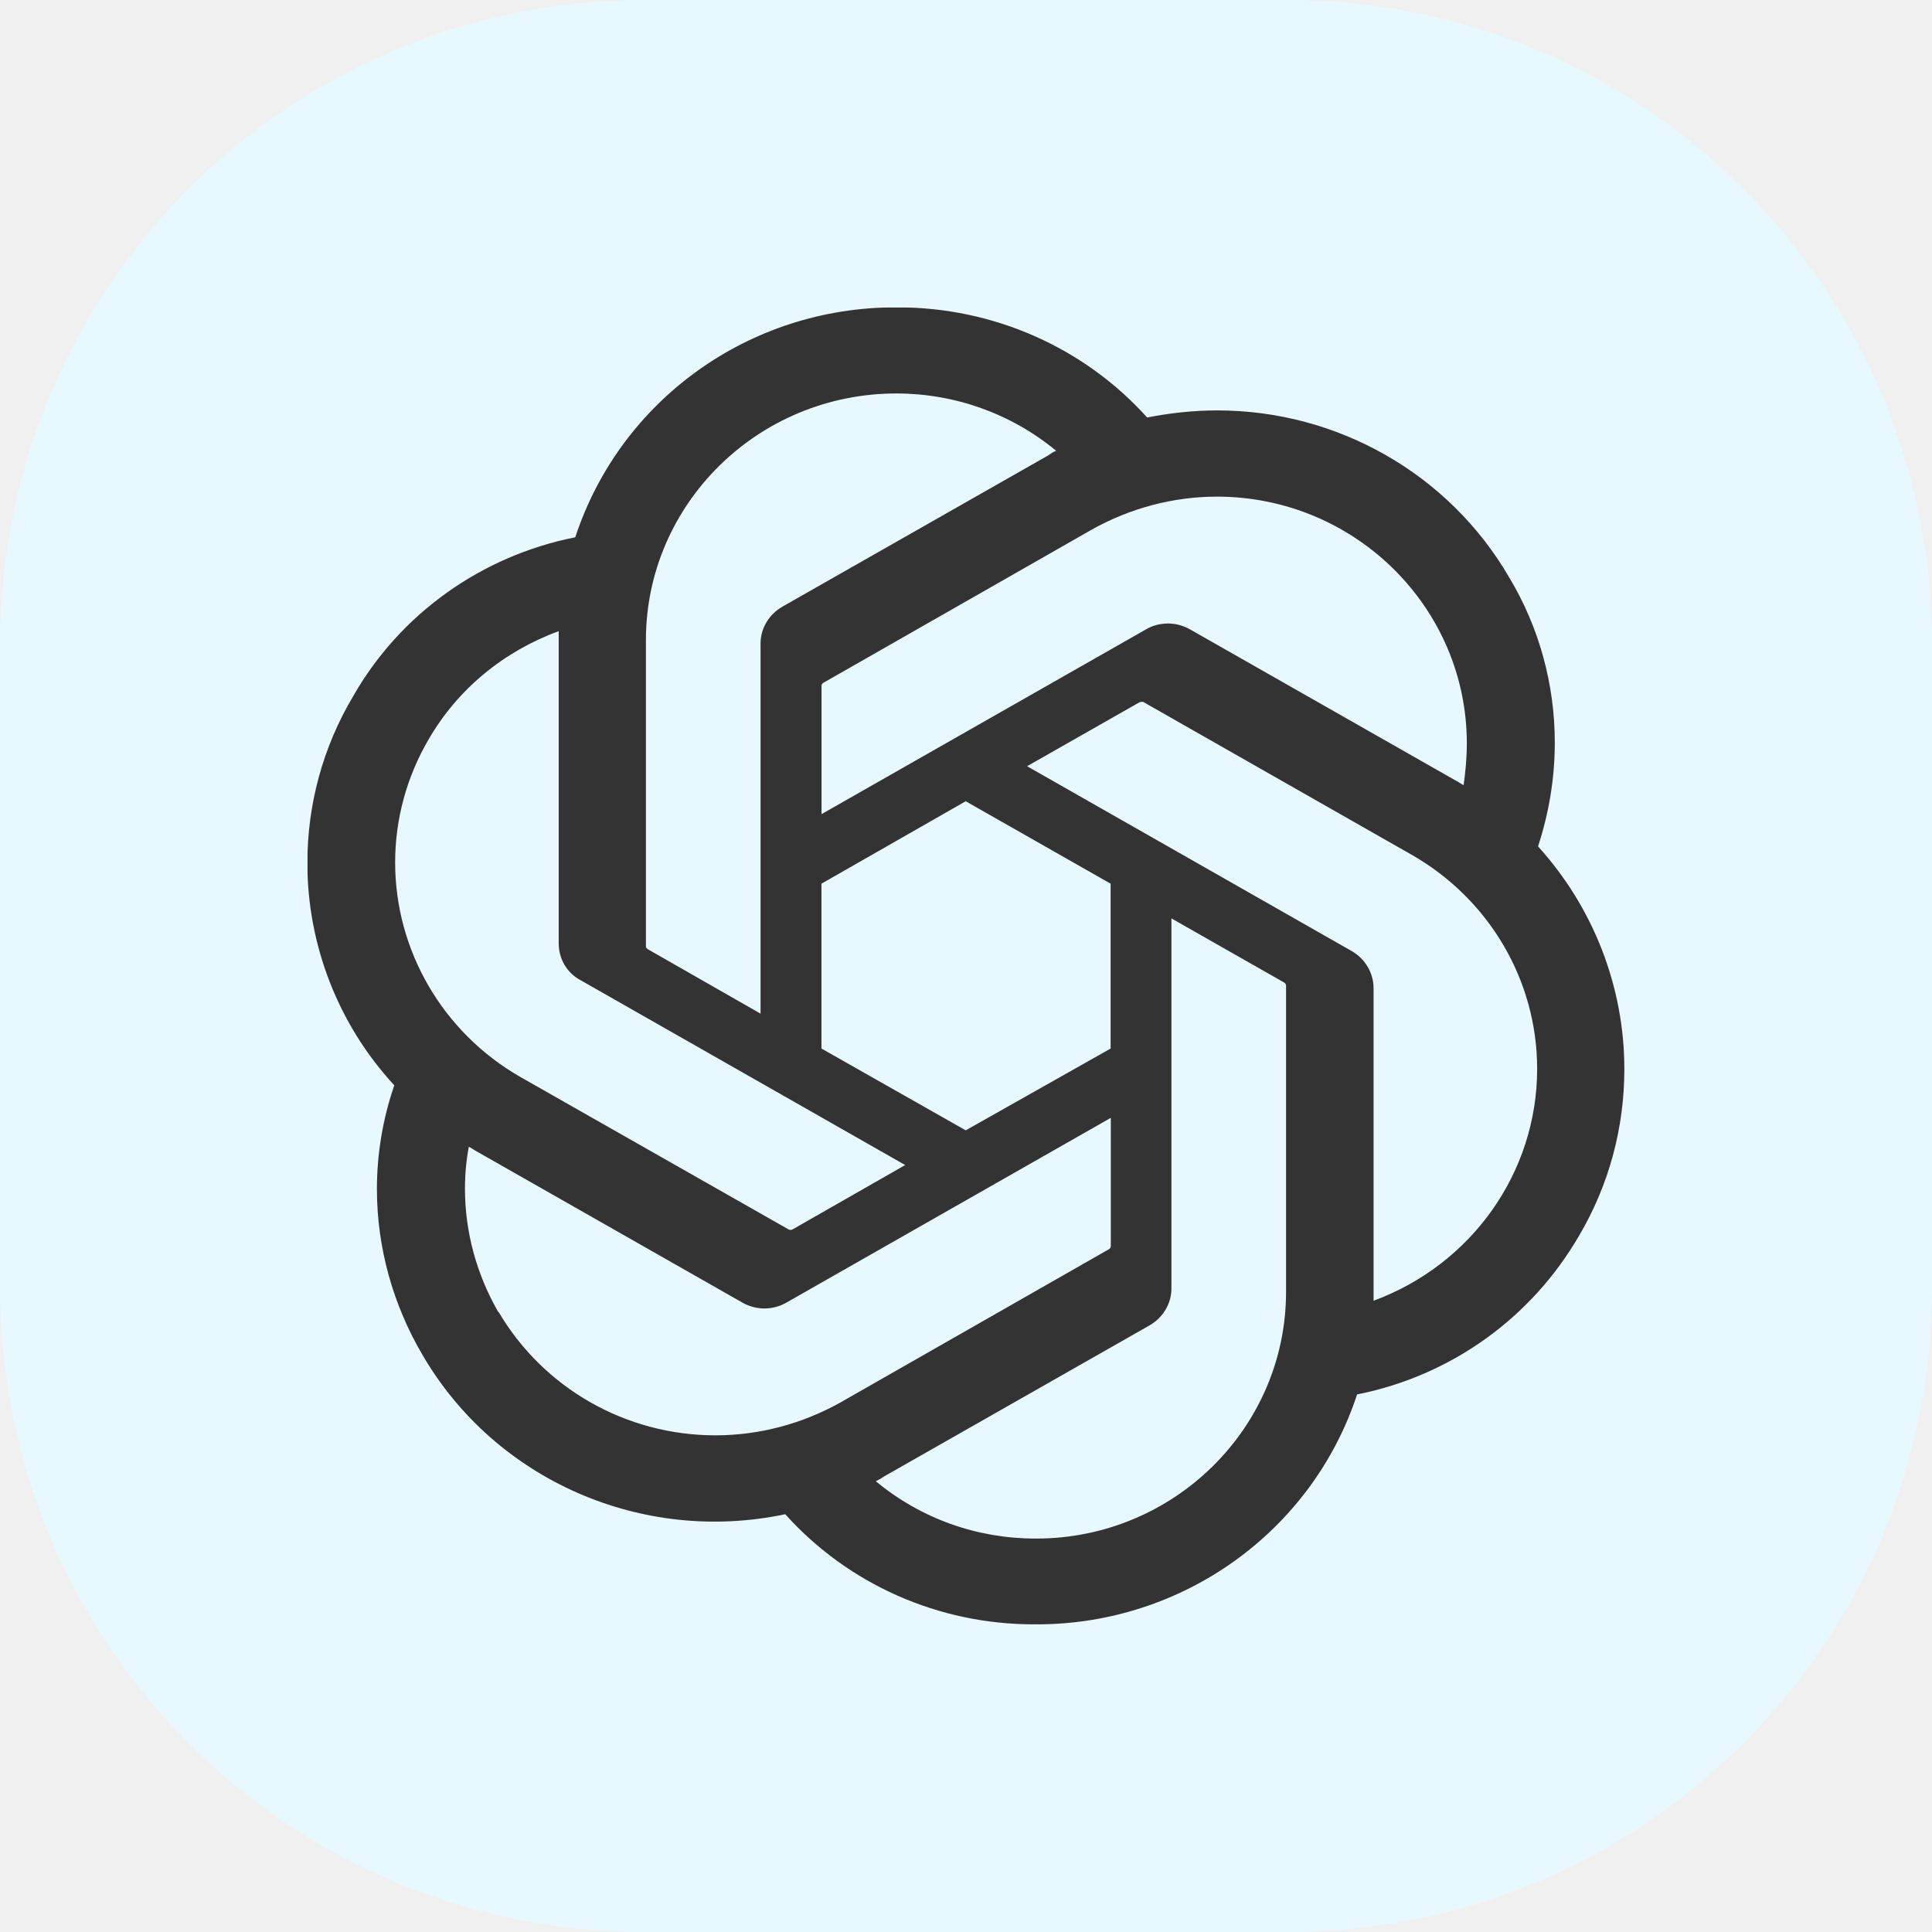
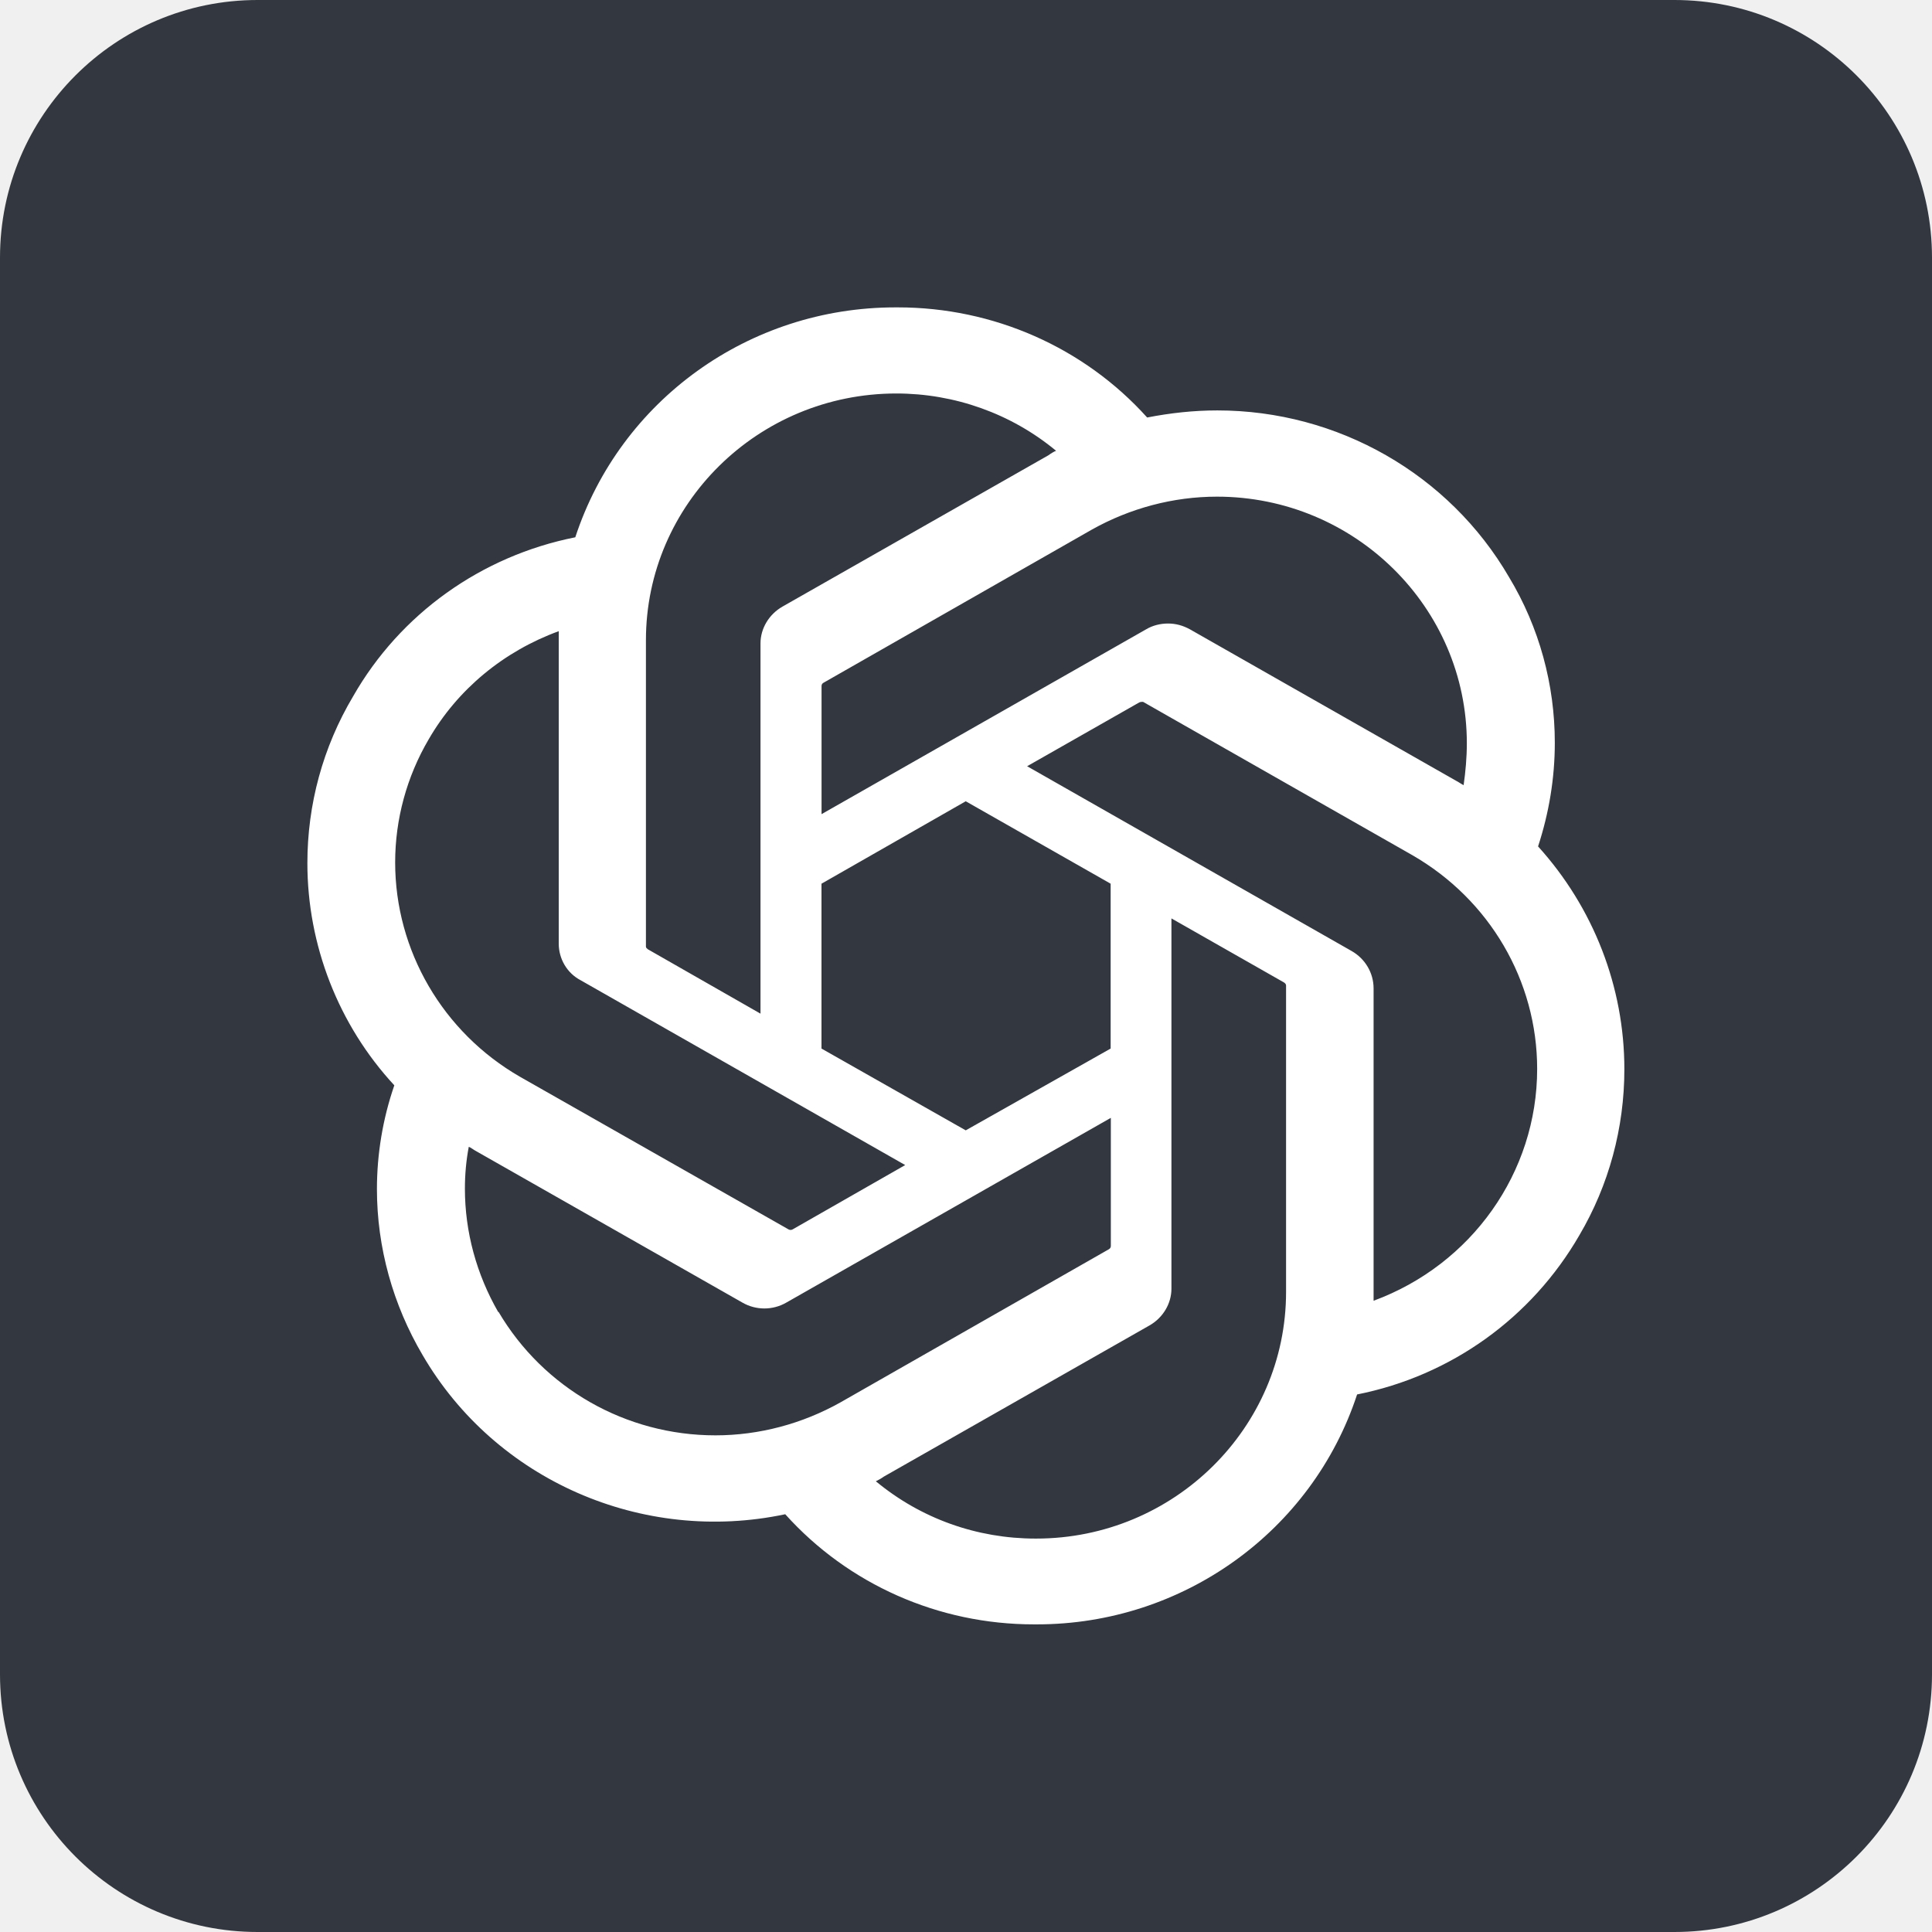
- <svg xmlns="http://www.w3.org/2000/svg" xmlns:xlink="http://www.w3.org/1999/xlink" width="30" height="30" fill="none" viewBox="0 0 30 30">
+ <svg xmlns="http://www.w3.org/2000/svg" width="30" height="30" viewBox="0 0 30 30" fill="none">
+   <g clip-path="url(#clip0_1_4)">
+     <rect width="30" height="30" rx="4" fill="#333840" />
+     <path fill-rule="evenodd" clip-rule="evenodd" d="M23.883 13.143C24.053 12.623 24.143 12.083 24.143 11.533C24.143 10.633 23.903 9.743 23.433 8.963C22.503 7.363 20.773 6.373 18.903 6.373C18.533 6.373 18.173 6.413 17.813 6.483C16.833 5.393 15.423 4.773 13.943 4.773H13.913H13.903C11.633 4.773 9.633 6.213 8.933 8.343C7.473 8.633 6.213 9.533 5.483 10.813C5.013 11.603 4.773 12.493 4.773 13.403C4.773 14.673 5.253 15.913 6.123 16.853C5.943 17.373 5.853 17.923 5.853 18.463C5.853 19.373 6.103 20.263 6.563 21.043C7.693 22.983 9.973 23.983 12.193 23.513C13.173 24.603 14.573 25.223 16.053 25.223H16.083H16.103C18.363 25.223 20.373 23.783 21.073 21.653C22.533 21.363 23.783 20.463 24.523 19.183C24.983 18.403 25.223 17.513 25.223 16.603C25.223 15.323 24.743 14.093 23.883 13.143ZM13.72 22.931C13.68 22.961 13.64 22.981 13.6 23.001C14.3 23.581 15.17 23.891 16.08 23.891H16.09C18.23 23.891 19.97 22.171 19.97 20.061V15.301C19.97 15.281 19.95 15.261 19.93 15.251L18.19 14.261V20.011C18.19 20.241 18.06 20.461 17.85 20.581L13.72 22.931ZM13.049 21.777L17.219 19.398C17.239 19.387 17.249 19.367 17.249 19.348V17.358L12.209 20.227C11.999 20.348 11.739 20.348 11.529 20.227L7.399 17.878C7.359 17.858 7.309 17.817 7.279 17.808C7.239 18.017 7.219 18.238 7.219 18.457C7.219 19.128 7.399 19.788 7.739 20.378V20.367C8.439 21.558 9.719 22.288 11.109 22.288C11.789 22.288 12.459 22.108 13.049 21.777ZM8.676 9.941C8.676 9.901 8.676 9.841 8.676 9.801C7.826 10.111 7.106 10.701 6.656 11.481C6.316 12.061 6.136 12.721 6.136 13.391C6.136 14.761 6.876 16.031 8.076 16.721L12.246 19.091C12.266 19.101 12.286 19.101 12.306 19.091L14.056 18.091L9.016 15.221C8.806 15.111 8.676 14.891 8.676 14.651V9.941ZM21.929 13.278L17.749 10.898C17.729 10.898 17.709 10.898 17.689 10.908L15.949 11.898L20.989 14.768C21.199 14.888 21.329 15.108 21.329 15.348V20.198C22.849 19.638 23.869 18.208 23.869 16.598C23.869 15.228 23.129 13.968 21.929 13.278ZM12.787 10.602C12.767 10.612 12.757 10.632 12.757 10.652V12.642L17.797 9.772C17.897 9.712 18.017 9.682 18.137 9.682C18.257 9.682 18.367 9.712 18.477 9.772L22.607 12.122C22.647 12.142 22.687 12.172 22.727 12.192C22.757 11.982 22.777 11.762 22.777 11.542C22.777 9.432 21.037 7.712 18.897 7.712C18.217 7.712 17.547 7.892 16.957 8.222L12.787 10.602ZM13.919 6.11C11.77 6.11 10.03 7.83 10.03 9.94V14.7C10.03 14.72 10.05 14.73 10.059 14.74L11.809 15.74V10V9.99C11.809 9.76 11.94 9.54 12.149 9.42L16.279 7.07C16.32 7.04 16.369 7.01 16.399 7C15.7 6.42 14.819 6.11 13.919 6.11ZM12.756 16.282L14.996 17.552L17.246 16.282V13.722L14.996 12.442L12.756 13.722V16.282Z" fill="white" />
+   </g>
  <defs>
-     <rect id="path_0" width="30" height="30" x="0" y="0" />
-     <rect id="path_1" width="20.455" height="20.455" x="0" y="0" />
+     <clipPath id="clip0_1_4">
+       <rect width="30" height="30" fill="white" />
+     </clipPath>
  </defs>
-   <g opacity="1" transform="translate(0 0) rotate(0 15 15)">
-     <rect width="30" height="30" x="0" y="0" fill="#E7F8FF" opacity="1" rx="10" transform="translate(0 0) rotate(0 15 15)" />
-     <mask id="bg-mask-0" fill="#fff">
-       <use xlink:href="#path_0" />
-     </mask>
-     <g mask="url(#bg-mask-0)">
-       <g opacity="1" transform="translate(4.772727 4.772727) rotate(0 10.22727 10.22727)">
-         <mask id="bg-mask-1" fill="#fff">
-           <use xlink:href="#path_1" />
-         </mask>
-         <g mask="url(#bg-mask-1)">
-           <path id="分组 1" fill-rule="evenodd" style="fill:#333" d="M19.11 8.37L19.11 8.37C19.28 7.85 19.37 7.31 19.37 6.76C19.37 5.86 19.13 4.97 18.66 4.19C17.73 2.59 16 1.6 14.13 1.6C13.76 1.6 13.4 1.64 13.04 1.71C12.06 0.62 10.65 0 9.17 0L9.14 0L9.13 0C6.86 0 4.86 1.44 4.16 3.57C2.7 3.86 1.44 4.76 0.71 6.04C0.24 6.83 0 7.72 0 8.63C0 9.9 0.48 11.14 1.35 12.08C1.17 12.6 1.08 13.15 1.08 13.69C1.08 14.6 1.33 15.49 1.79 16.27C2.92 18.21 5.2 19.21 7.42 18.74C8.4 19.83 9.8 20.45 11.28 20.45L11.31 20.45L11.33 20.45C13.59 20.45 15.6 19.01 16.3 16.88C17.76 16.59 19.01 15.69 19.75 14.41C20.21 13.63 20.45 12.74 20.45 11.83C20.45 10.55 19.97 9.32 19.11 8.37Z M8.947 18.158C8.907 18.188 8.867 18.208 8.827 18.228C9.527 18.808 10.397 19.118 11.307 19.118L11.317 19.118C13.457 19.118 15.197 17.398 15.197 15.288L15.197 10.528C15.197 10.508 15.177 10.488 15.157 10.478L13.417 9.488L13.417 15.238C13.417 15.468 13.287 15.688 13.077 15.808L8.947 18.158Z M8.277 17.005L12.447 14.625C12.466 14.615 12.476 14.595 12.476 14.575L12.476 14.575L12.476 12.585L7.437 15.455C7.227 15.575 6.967 15.575 6.757 15.455L2.627 13.105C2.587 13.085 2.537 13.045 2.507 13.035C2.467 13.245 2.447 13.465 2.447 13.685C2.447 14.355 2.627 15.015 2.967 15.605L2.967 15.595C3.667 16.785 4.947 17.515 6.337 17.515C7.017 17.515 7.687 17.335 8.277 17.005Z M3.903 5.168C3.903 5.128 3.903 5.068 3.903 5.028C3.053 5.338 2.333 5.928 1.883 6.708L1.883 6.708C1.543 7.288 1.363 7.948 1.363 8.618C1.363 9.988 2.103 11.258 3.303 11.948L7.473 14.318C7.493 14.328 7.513 14.328 7.533 14.318L9.283 13.318L4.243 10.448C4.033 10.338 3.903 10.118 3.903 9.878L3.903 9.878L3.903 5.168Z M17.156 8.505L12.976 6.125C12.956 6.125 12.936 6.125 12.916 6.135L11.176 7.125L16.216 9.995C16.426 10.115 16.556 10.335 16.556 10.575C16.556 10.575 16.556 10.575 16.556 10.575L16.556 15.425C18.076 14.865 19.096 13.435 19.096 11.825C19.096 10.455 18.356 9.195 17.156 8.505Z M8.014 5.829C7.994 5.839 7.984 5.859 7.984 5.879L7.984 5.879L7.984 7.869L13.024 4.999C13.124 4.939 13.244 4.909 13.364 4.909C13.484 4.909 13.594 4.939 13.704 4.999L17.834 7.349C17.874 7.369 17.914 7.399 17.954 7.419L17.954 7.419C17.984 7.209 18.004 6.989 18.004 6.769C18.004 4.659 16.264 2.939 14.124 2.939C13.444 2.939 12.774 3.119 12.184 3.449L8.014 5.829Z M9.147 1.337C6.997 1.337 5.257 3.057 5.257 5.167L5.257 9.927C5.257 9.947 5.277 9.957 5.287 9.967L7.037 10.967L7.037 5.227L7.037 5.217C7.037 4.987 7.167 4.767 7.377 4.647L11.507 2.297C11.547 2.267 11.597 2.237 11.627 2.227C10.927 1.647 10.047 1.337 9.147 1.337Z M7.983 11.509L10.223 12.779L12.473 11.509L12.473 8.949L10.223 7.669L7.983 8.949L7.983 11.509Z" opacity="1" transform="translate(0 0) rotate(0 10.22727 10.22727)" />
-         </g>
-       </g>
-     </g>
-   </g>
</svg>
